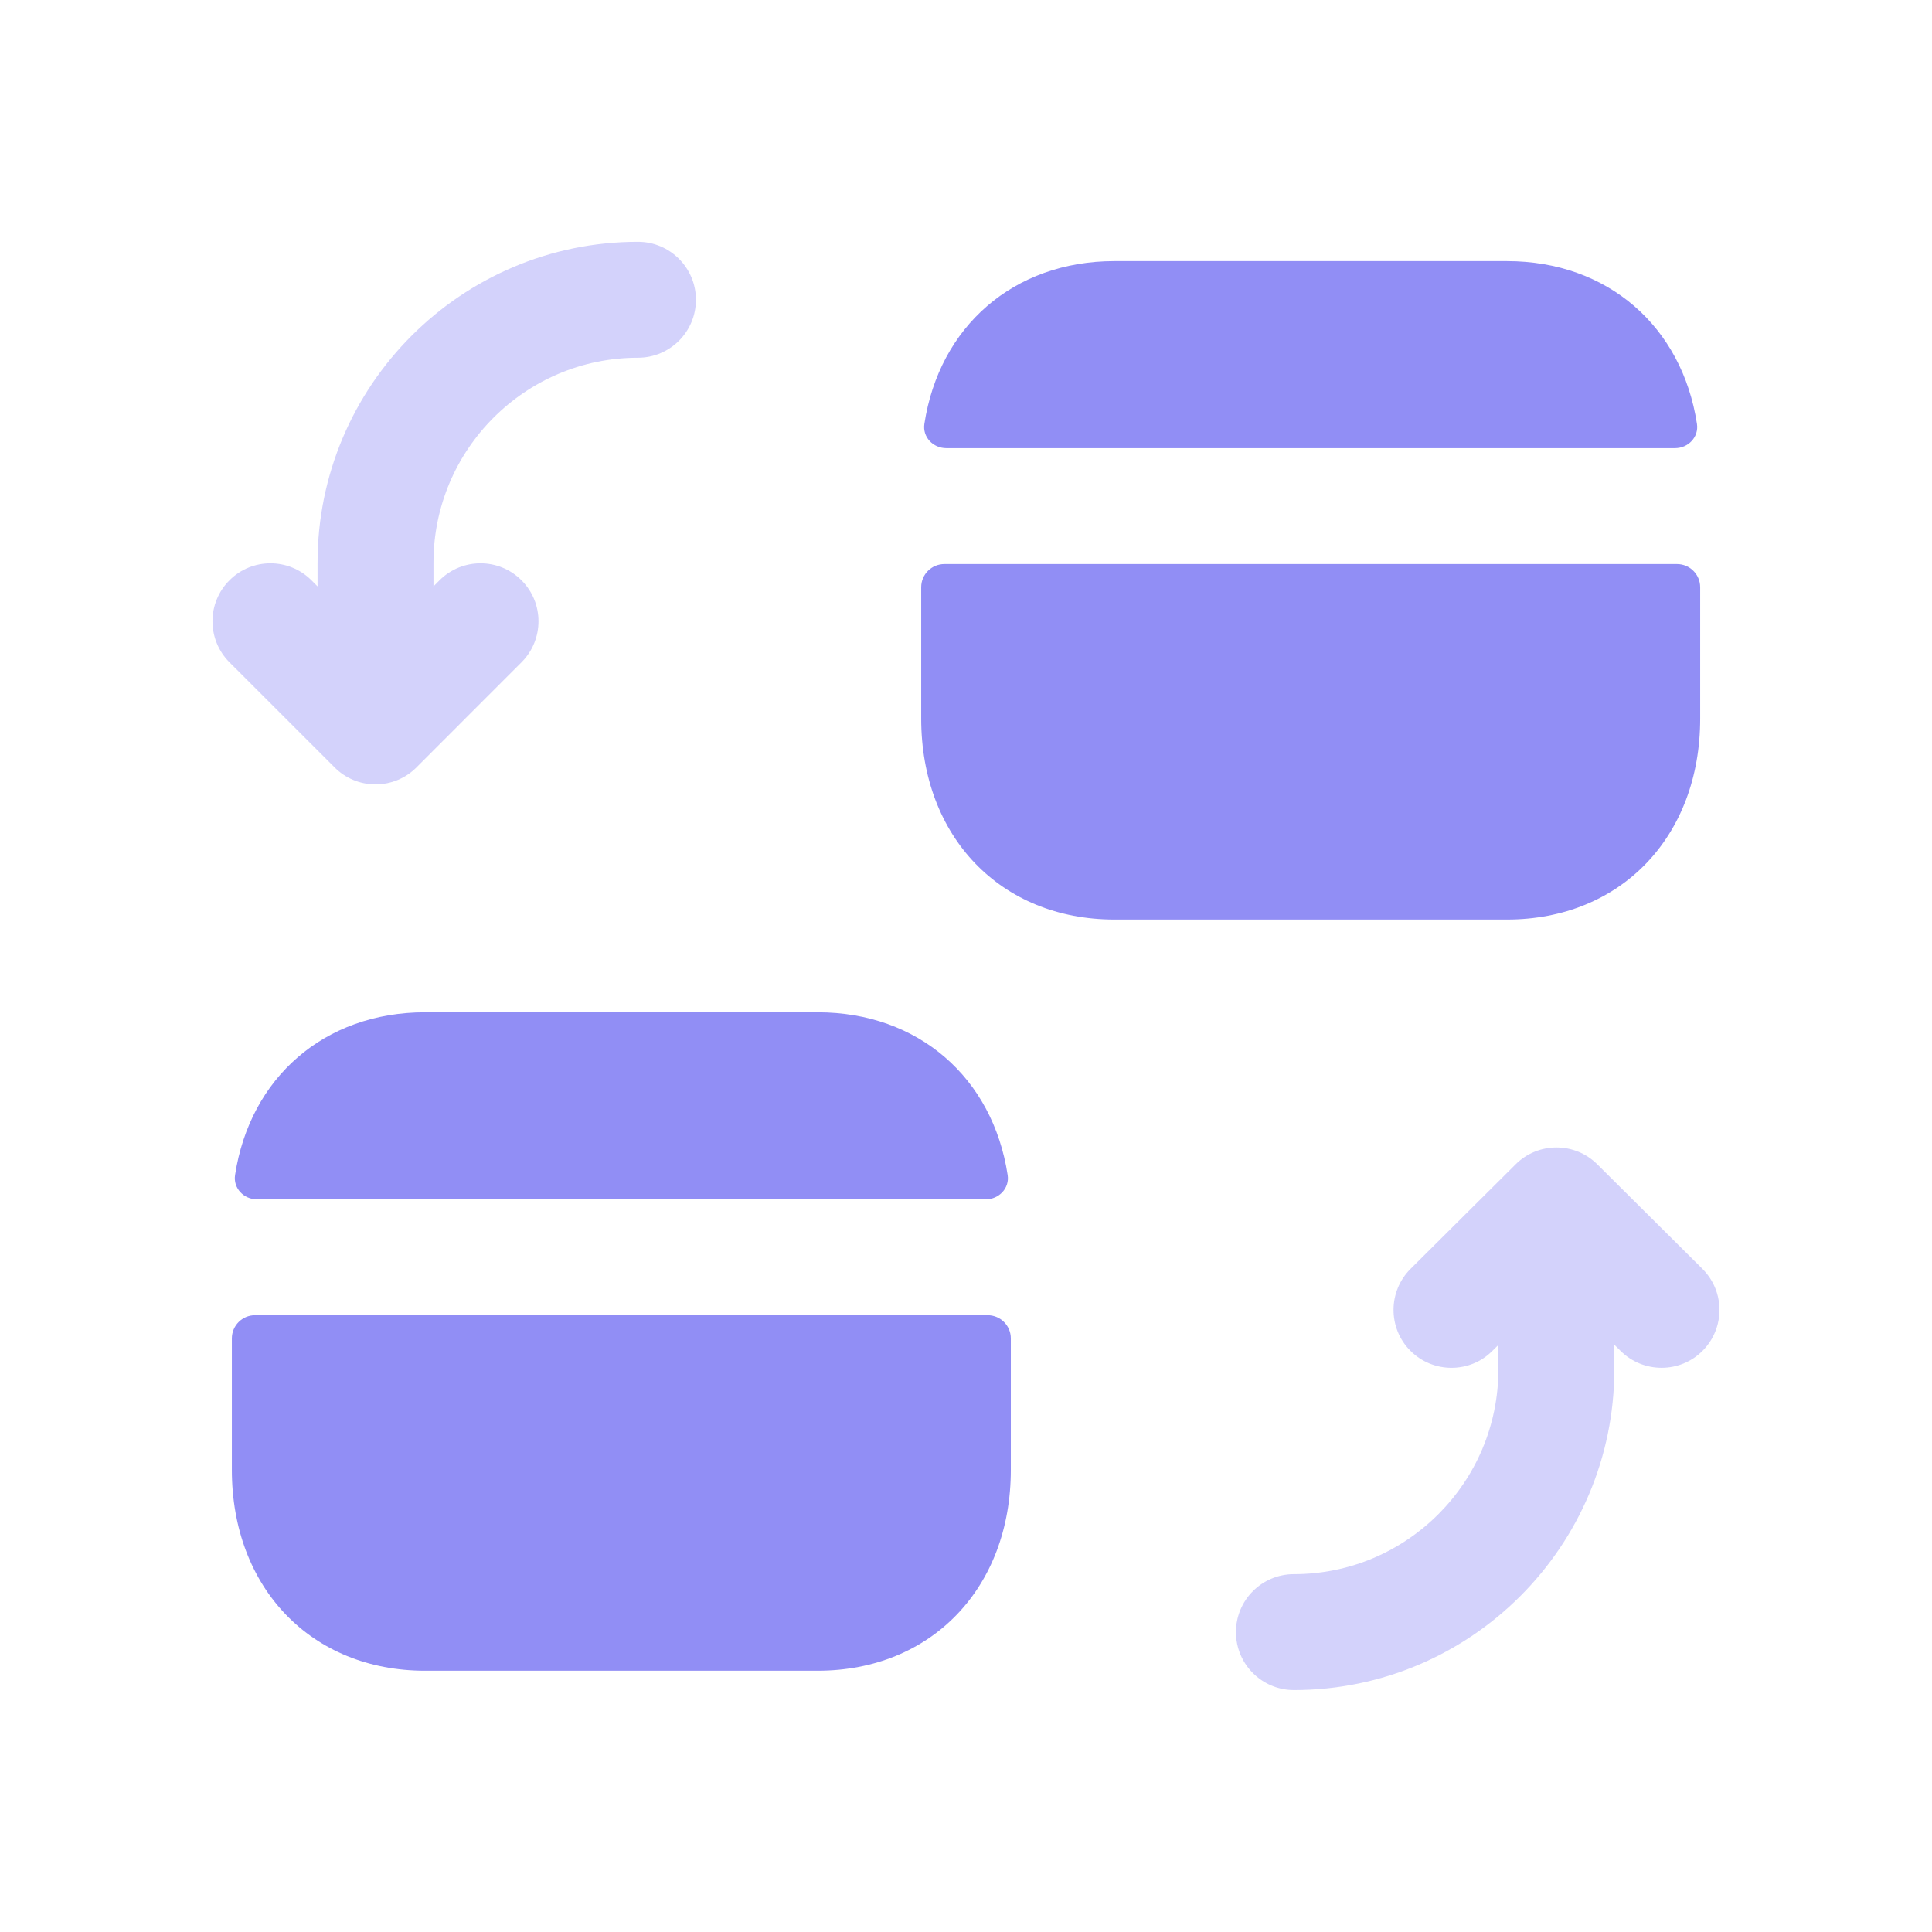
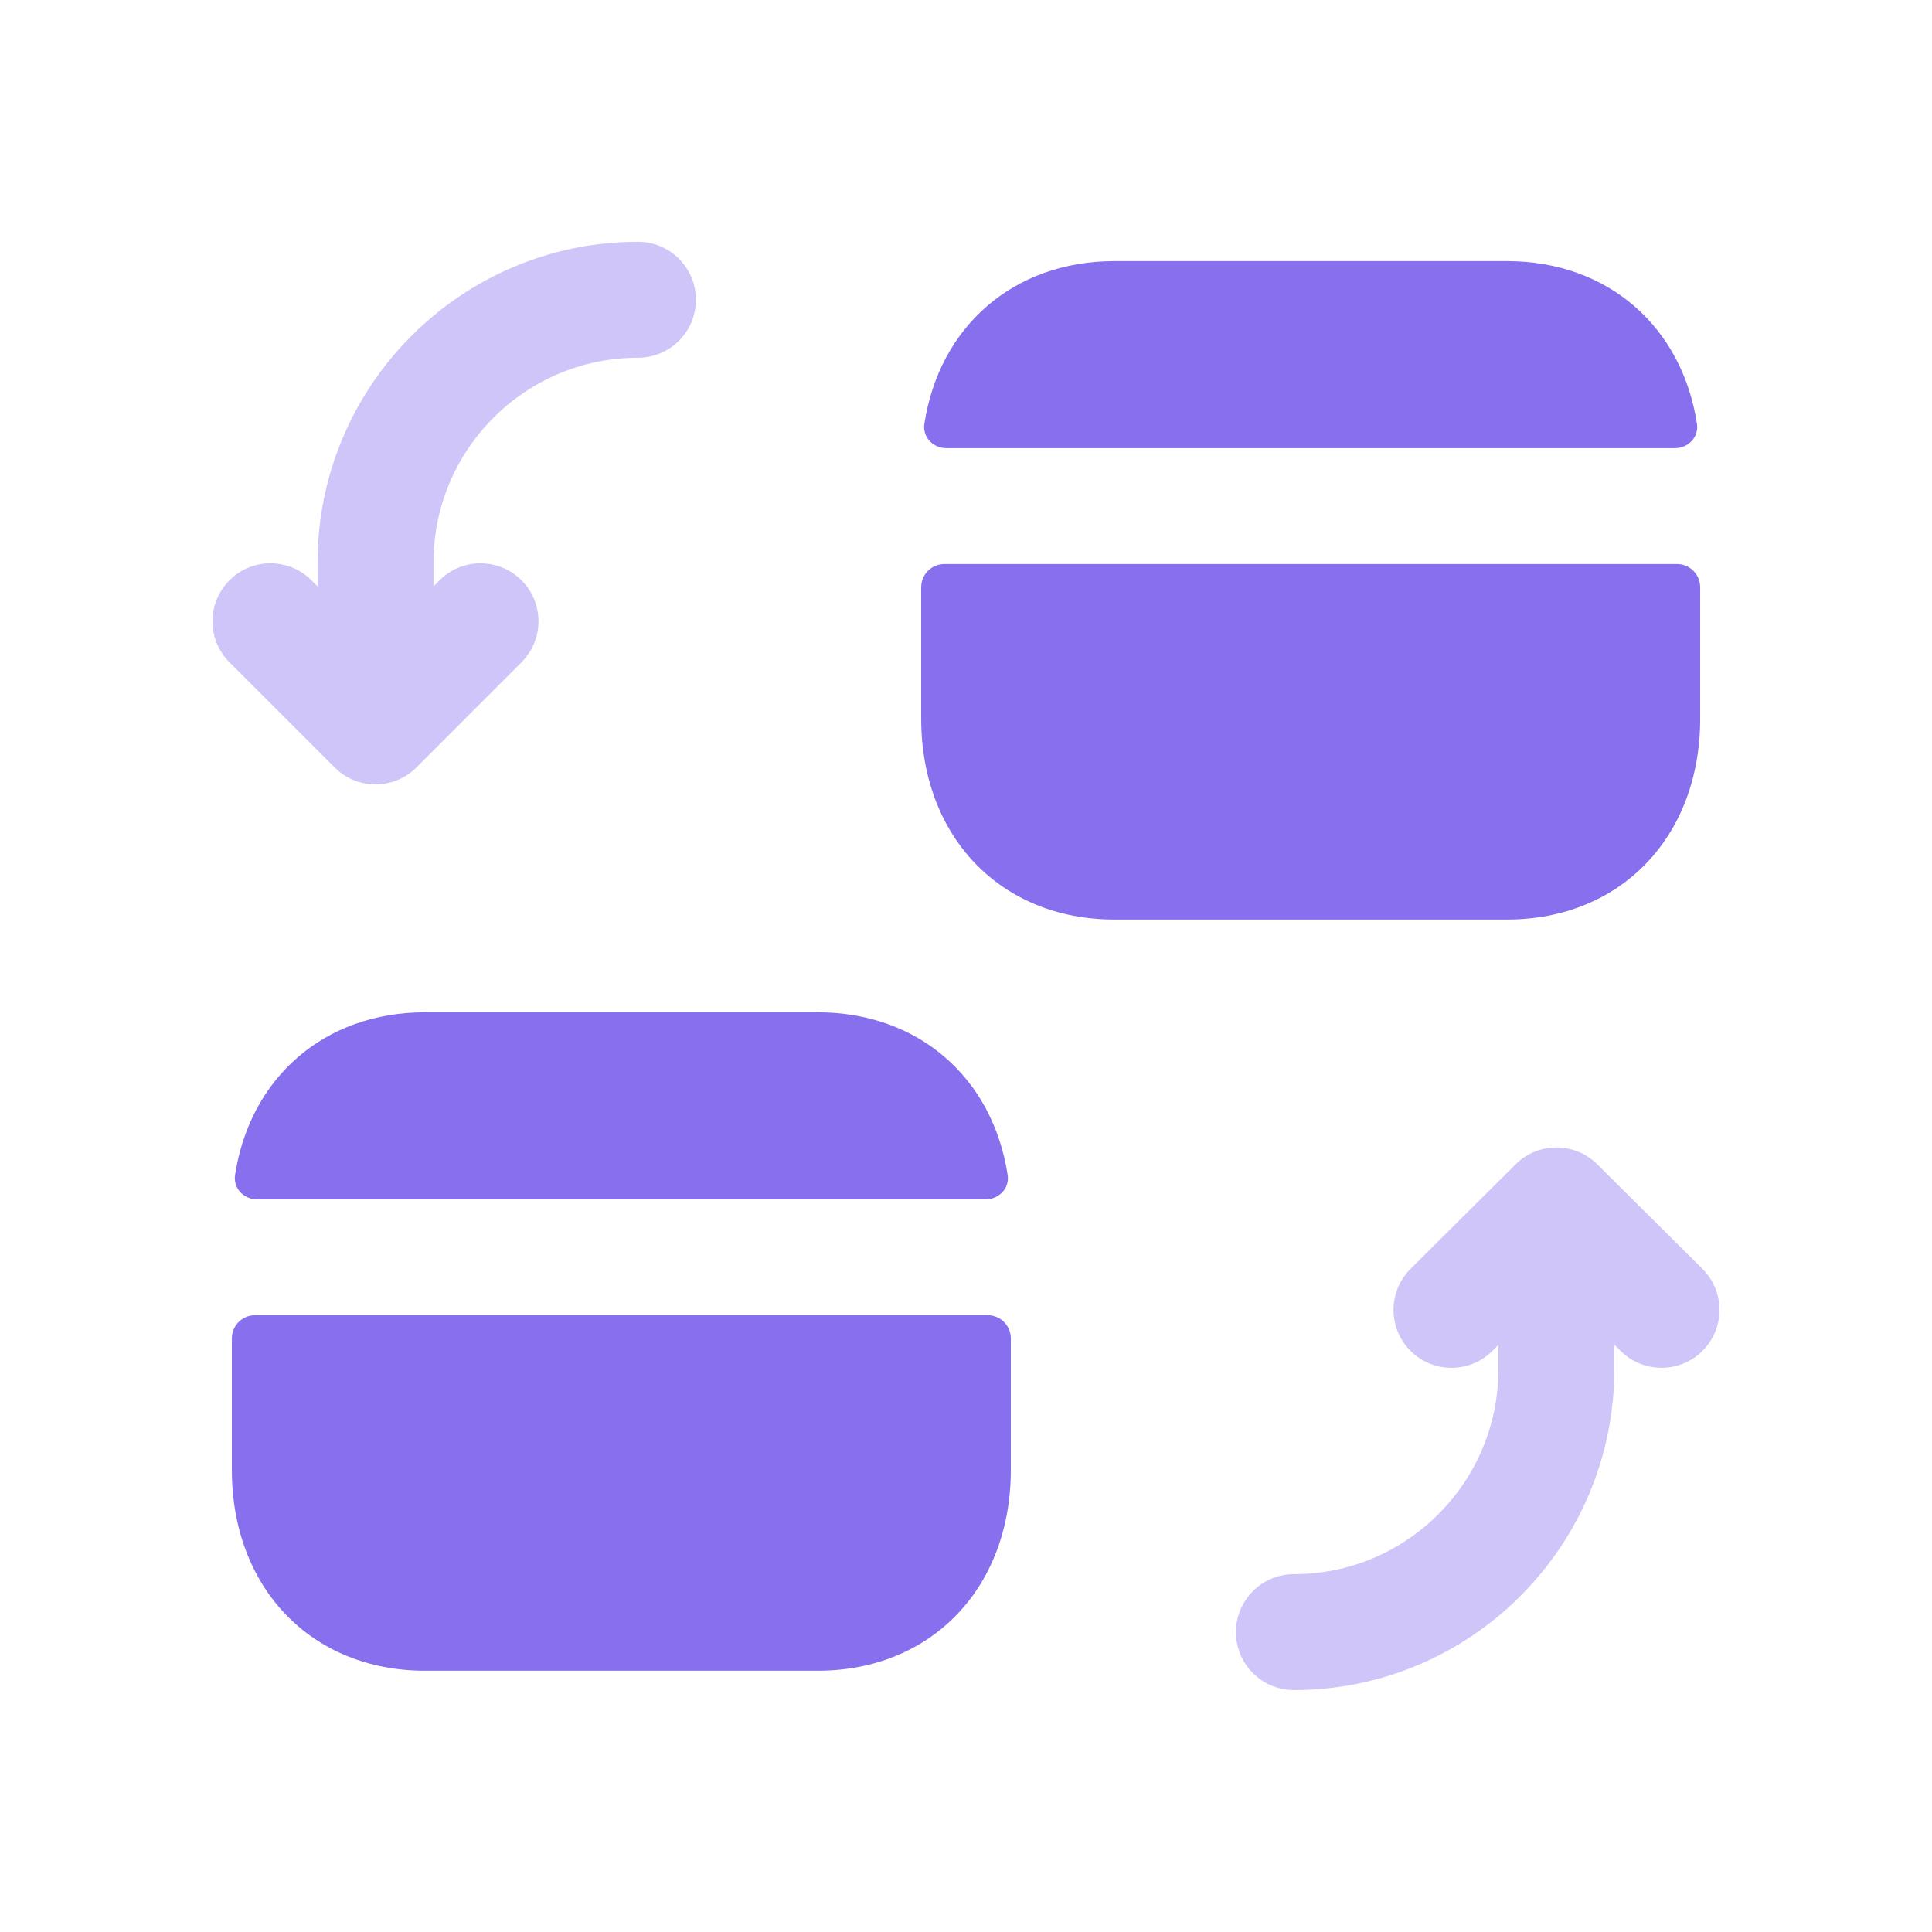
<svg xmlns="http://www.w3.org/2000/svg" width="108" height="108" viewBox="0 0 108 108" fill="none">
-   <path fill-rule="evenodd" clip-rule="evenodd" d="M13.14 65.688C13.029 66.42 13.626 67.043 14.366 67.043H55.103C55.844 67.043 56.441 66.42 56.329 65.688C55.499 60.249 51.343 56.588 45.708 56.588H23.762C18.127 56.588 13.971 60.249 13.14 65.688Z" fill="#918EF5" />
-   <path fill-rule="evenodd" clip-rule="evenodd" d="M12.961 82.162C12.961 88.772 17.41 93.394 23.761 93.394H45.706C52.057 93.394 56.506 88.772 56.506 82.162V74.818C56.506 74.103 55.926 73.522 55.21 73.522H14.257C13.541 73.522 12.961 74.103 12.961 74.818V82.162Z" fill="#918EF5" />
-   <path fill-rule="evenodd" clip-rule="evenodd" d="M94.861 23.697C94.973 24.429 94.376 25.052 93.636 25.052H52.899C52.158 25.052 51.561 24.429 51.673 23.697C52.503 18.257 56.659 14.597 62.294 14.597H84.24C89.875 14.597 94.031 18.257 94.861 23.697Z" fill="#918EF5" />
-   <path fill-rule="evenodd" clip-rule="evenodd" d="M93.745 31.531C94.46 31.531 95.041 32.111 95.041 32.827V40.171C95.041 46.78 90.591 51.403 84.241 51.403H62.295C55.945 51.403 51.495 46.78 51.495 40.171V32.827C51.495 32.111 52.075 31.531 52.791 31.531H93.745Z" fill="#918EF5" />
+   <path fill-rule="evenodd" clip-rule="evenodd" d="M13.14 65.688C13.029 66.42 13.626 67.043 14.366 67.043H55.103C55.844 67.043 56.441 66.42 56.329 65.688C55.499 60.249 51.343 56.588 45.708 56.588H23.762C18.127 56.588 13.971 60.249 13.14 65.688Z" fill="#876FED" />
+   <path fill-rule="evenodd" clip-rule="evenodd" d="M12.961 82.162C12.961 88.772 17.41 93.394 23.761 93.394H45.706C52.057 93.394 56.506 88.772 56.506 82.162V74.818C56.506 74.103 55.926 73.522 55.21 73.522H14.257C13.541 73.522 12.961 74.103 12.961 74.818V82.162Z" fill="#876FED" />
+   <path fill-rule="evenodd" clip-rule="evenodd" d="M94.861 23.697C94.973 24.429 94.376 25.052 93.636 25.052H52.899C52.158 25.052 51.561 24.429 51.673 23.697C52.503 18.257 56.659 14.597 62.294 14.597H84.24C89.875 14.597 94.031 18.257 94.861 23.697Z" fill="#876FED" />
+   <path fill-rule="evenodd" clip-rule="evenodd" d="M93.745 31.531C94.46 31.531 95.041 32.111 95.041 32.827V40.171C95.041 46.78 90.591 51.403 84.241 51.403H62.295C55.945 51.403 51.495 46.78 51.495 40.171V32.827C51.495 32.111 52.075 31.531 52.791 31.531H93.745Z" fill="#876FED" />
  <g opacity="0.4">
-     <path fill-rule="evenodd" clip-rule="evenodd" d="M95.161 70.924L89.29 65.087C88.033 63.83 85.981 63.83 84.724 65.087L78.857 70.924C77.587 72.185 77.579 74.242 78.84 75.507C79.471 76.142 80.309 76.462 81.138 76.462C81.963 76.462 82.793 76.151 83.419 75.52L83.761 75.183V76.553C83.761 82.864 78.633 87.996 72.33 87.996C70.541 87.996 69.09 89.448 69.09 91.236C69.09 93.025 70.541 94.476 72.33 94.476C82.205 94.476 90.241 86.437 90.241 76.553V75.17L90.595 75.52C91.865 76.777 93.917 76.777 95.178 75.507C96.44 74.237 96.431 72.185 95.161 70.924Z" fill="#918EF5" />
-     <path fill-rule="evenodd" clip-rule="evenodd" d="M20.992 43.848C21.852 43.848 22.677 43.507 23.282 42.897L29.152 37.022C30.418 35.756 30.418 33.7 29.152 32.439C27.883 31.169 25.831 31.177 24.569 32.439L24.232 32.78V31.445C24.232 25.134 29.36 19.997 35.663 19.997C37.451 19.997 38.903 18.55 38.903 16.757C38.903 14.969 37.451 13.517 35.663 13.517C25.783 13.517 17.752 21.561 17.752 31.445V32.78L17.411 32.439C16.149 31.177 14.097 31.169 12.827 32.439C11.562 33.704 11.562 35.756 12.827 37.022L18.703 42.897C19.307 43.507 20.132 43.848 20.992 43.848Z" fill="#918EF5" />
+     <path fill-rule="evenodd" clip-rule="evenodd" d="M95.161 70.924L89.29 65.087C88.033 63.83 85.981 63.83 84.724 65.087L78.857 70.924C77.587 72.185 77.579 74.242 78.84 75.507C79.471 76.142 80.309 76.462 81.138 76.462C81.963 76.462 82.793 76.151 83.419 75.52L83.761 75.183V76.553C83.761 82.864 78.633 87.996 72.33 87.996C70.541 87.996 69.09 89.448 69.09 91.236C69.09 93.025 70.541 94.476 72.33 94.476C82.205 94.476 90.241 86.437 90.241 76.553V75.17L90.595 75.52C91.865 76.777 93.917 76.777 95.178 75.507C96.44 74.237 96.431 72.185 95.161 70.924Z" fill="#876FED" />
+     <path fill-rule="evenodd" clip-rule="evenodd" d="M20.992 43.848C21.852 43.848 22.677 43.507 23.282 42.897L29.152 37.022C30.418 35.756 30.418 33.7 29.152 32.439C27.883 31.169 25.831 31.177 24.569 32.439L24.232 32.78V31.445C24.232 25.134 29.36 19.997 35.663 19.997C37.451 19.997 38.903 18.55 38.903 16.757C38.903 14.969 37.451 13.517 35.663 13.517C25.783 13.517 17.752 21.561 17.752 31.445V32.78L17.411 32.439C16.149 31.177 14.097 31.169 12.827 32.439C11.562 33.704 11.562 35.756 12.827 37.022L18.703 42.897C19.307 43.507 20.132 43.848 20.992 43.848Z" fill="#876FED" />
  </g>
</svg>
